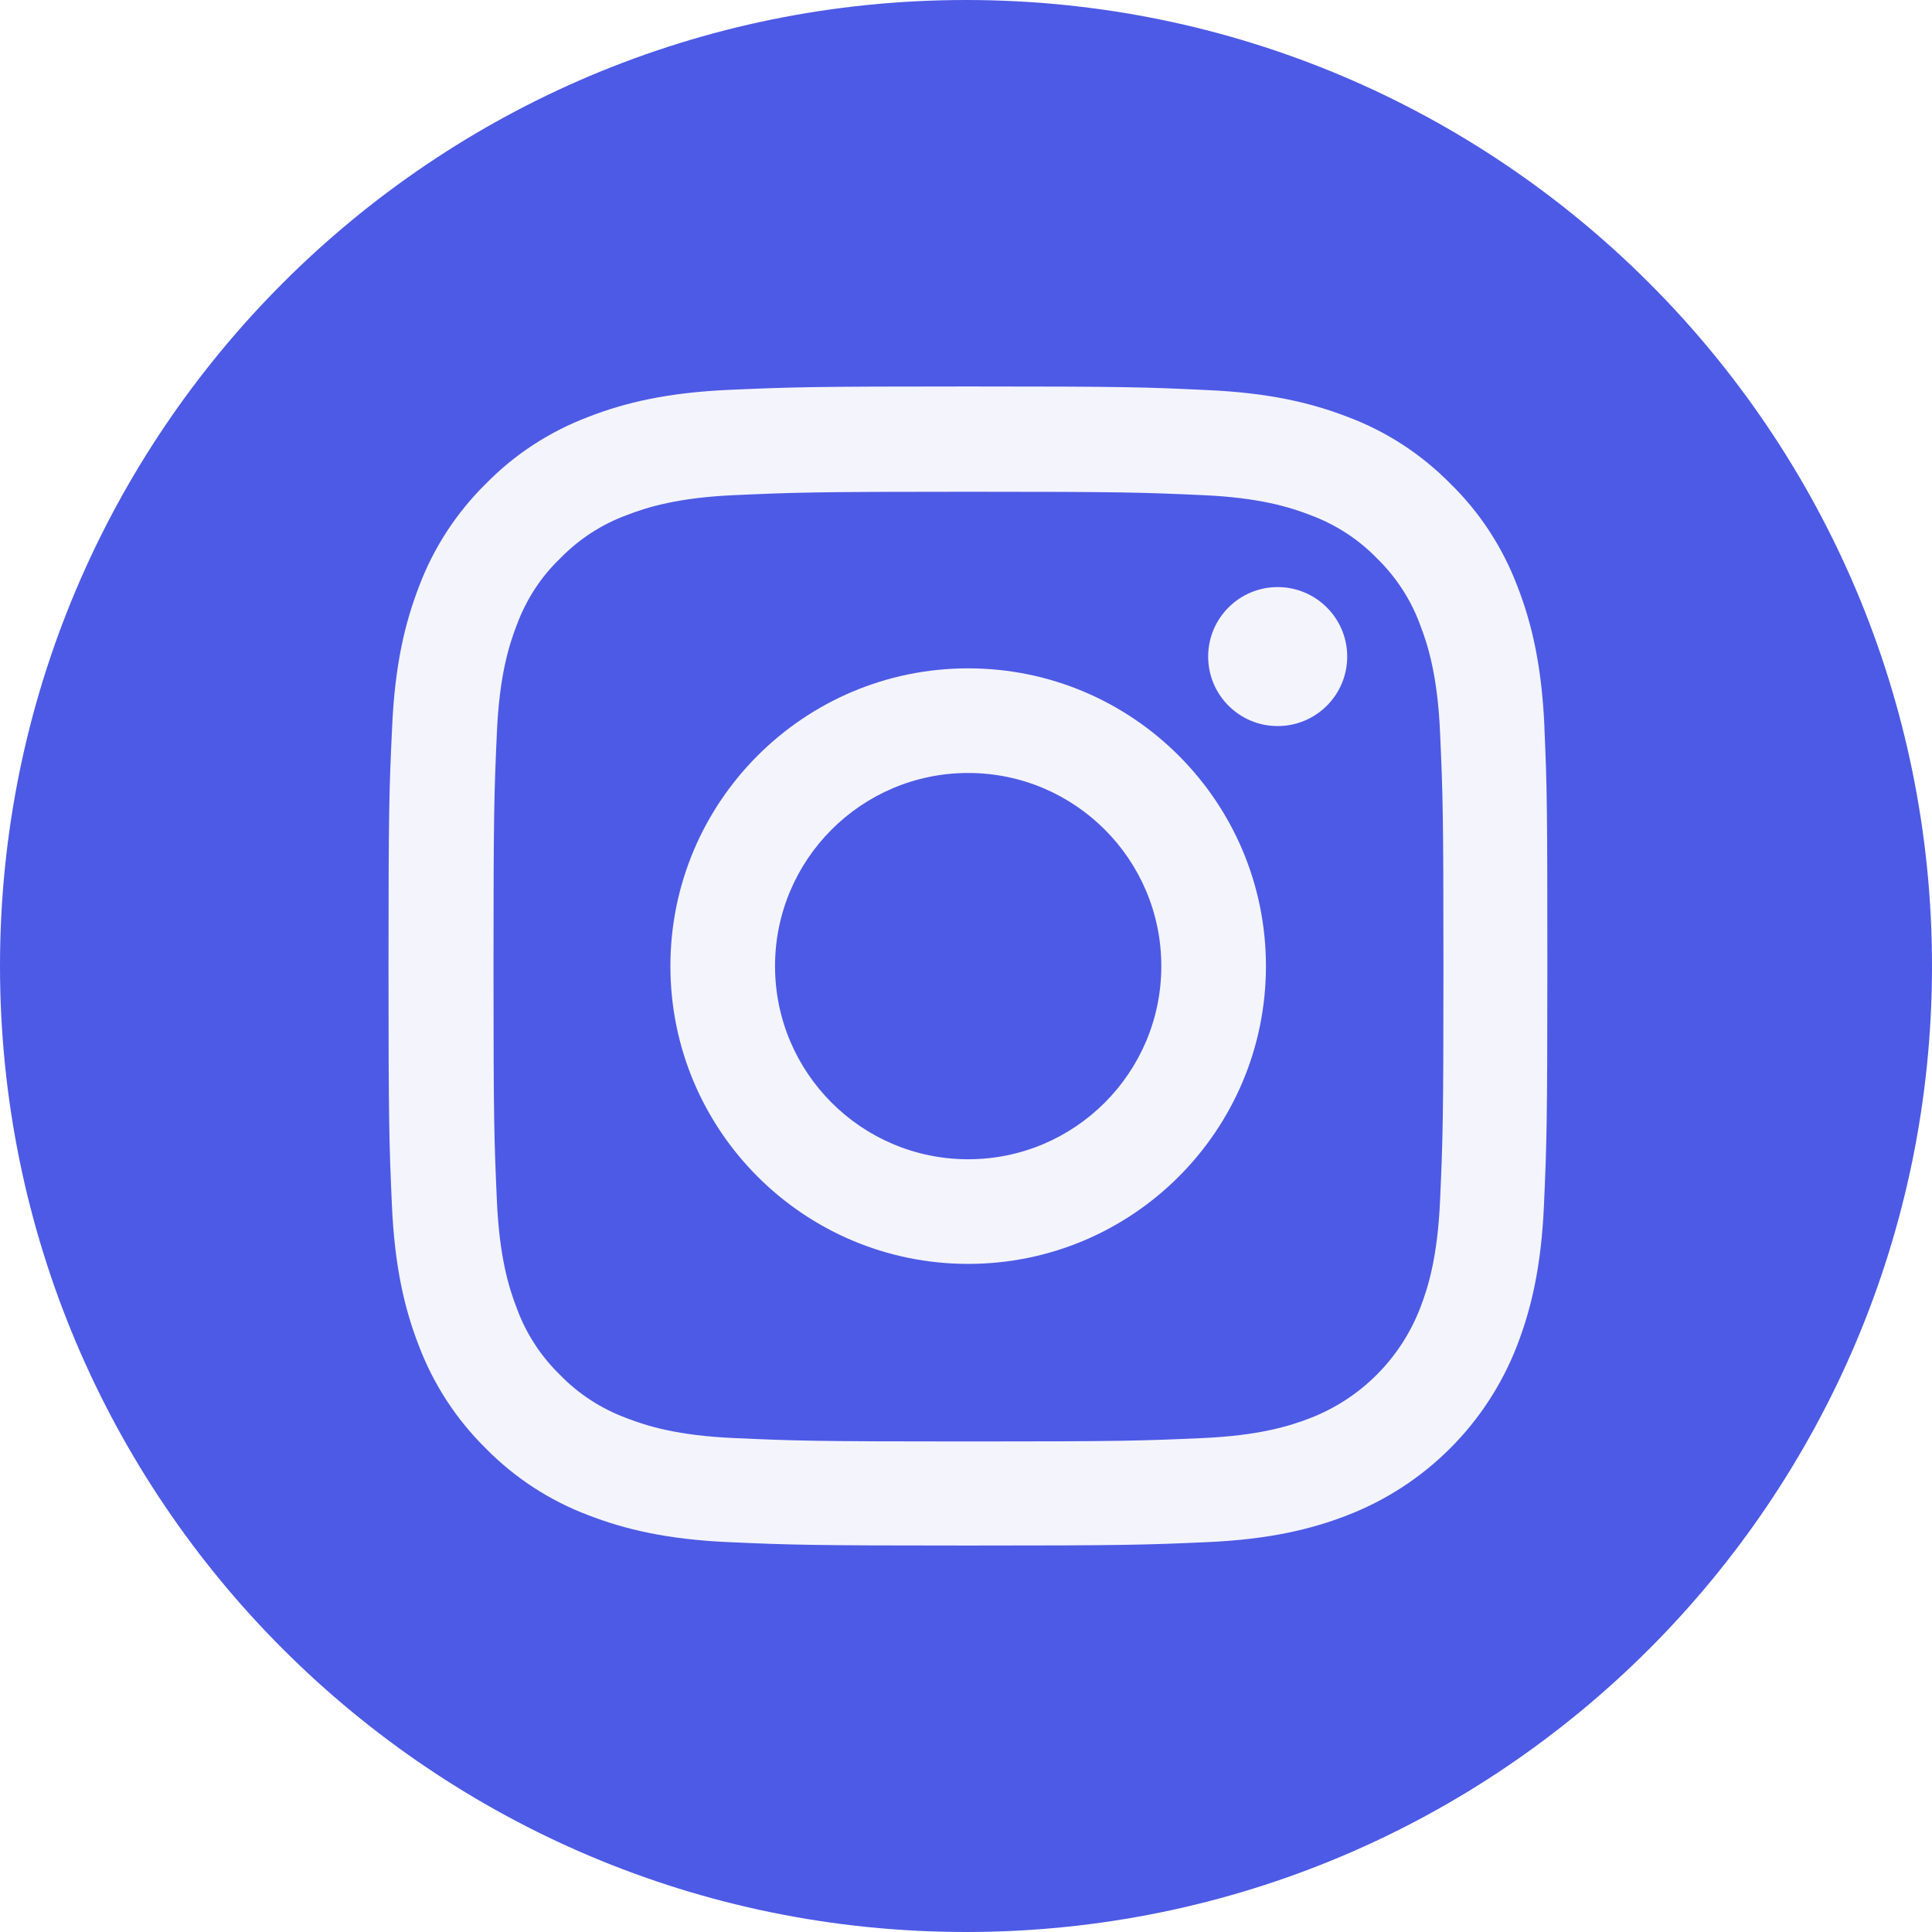
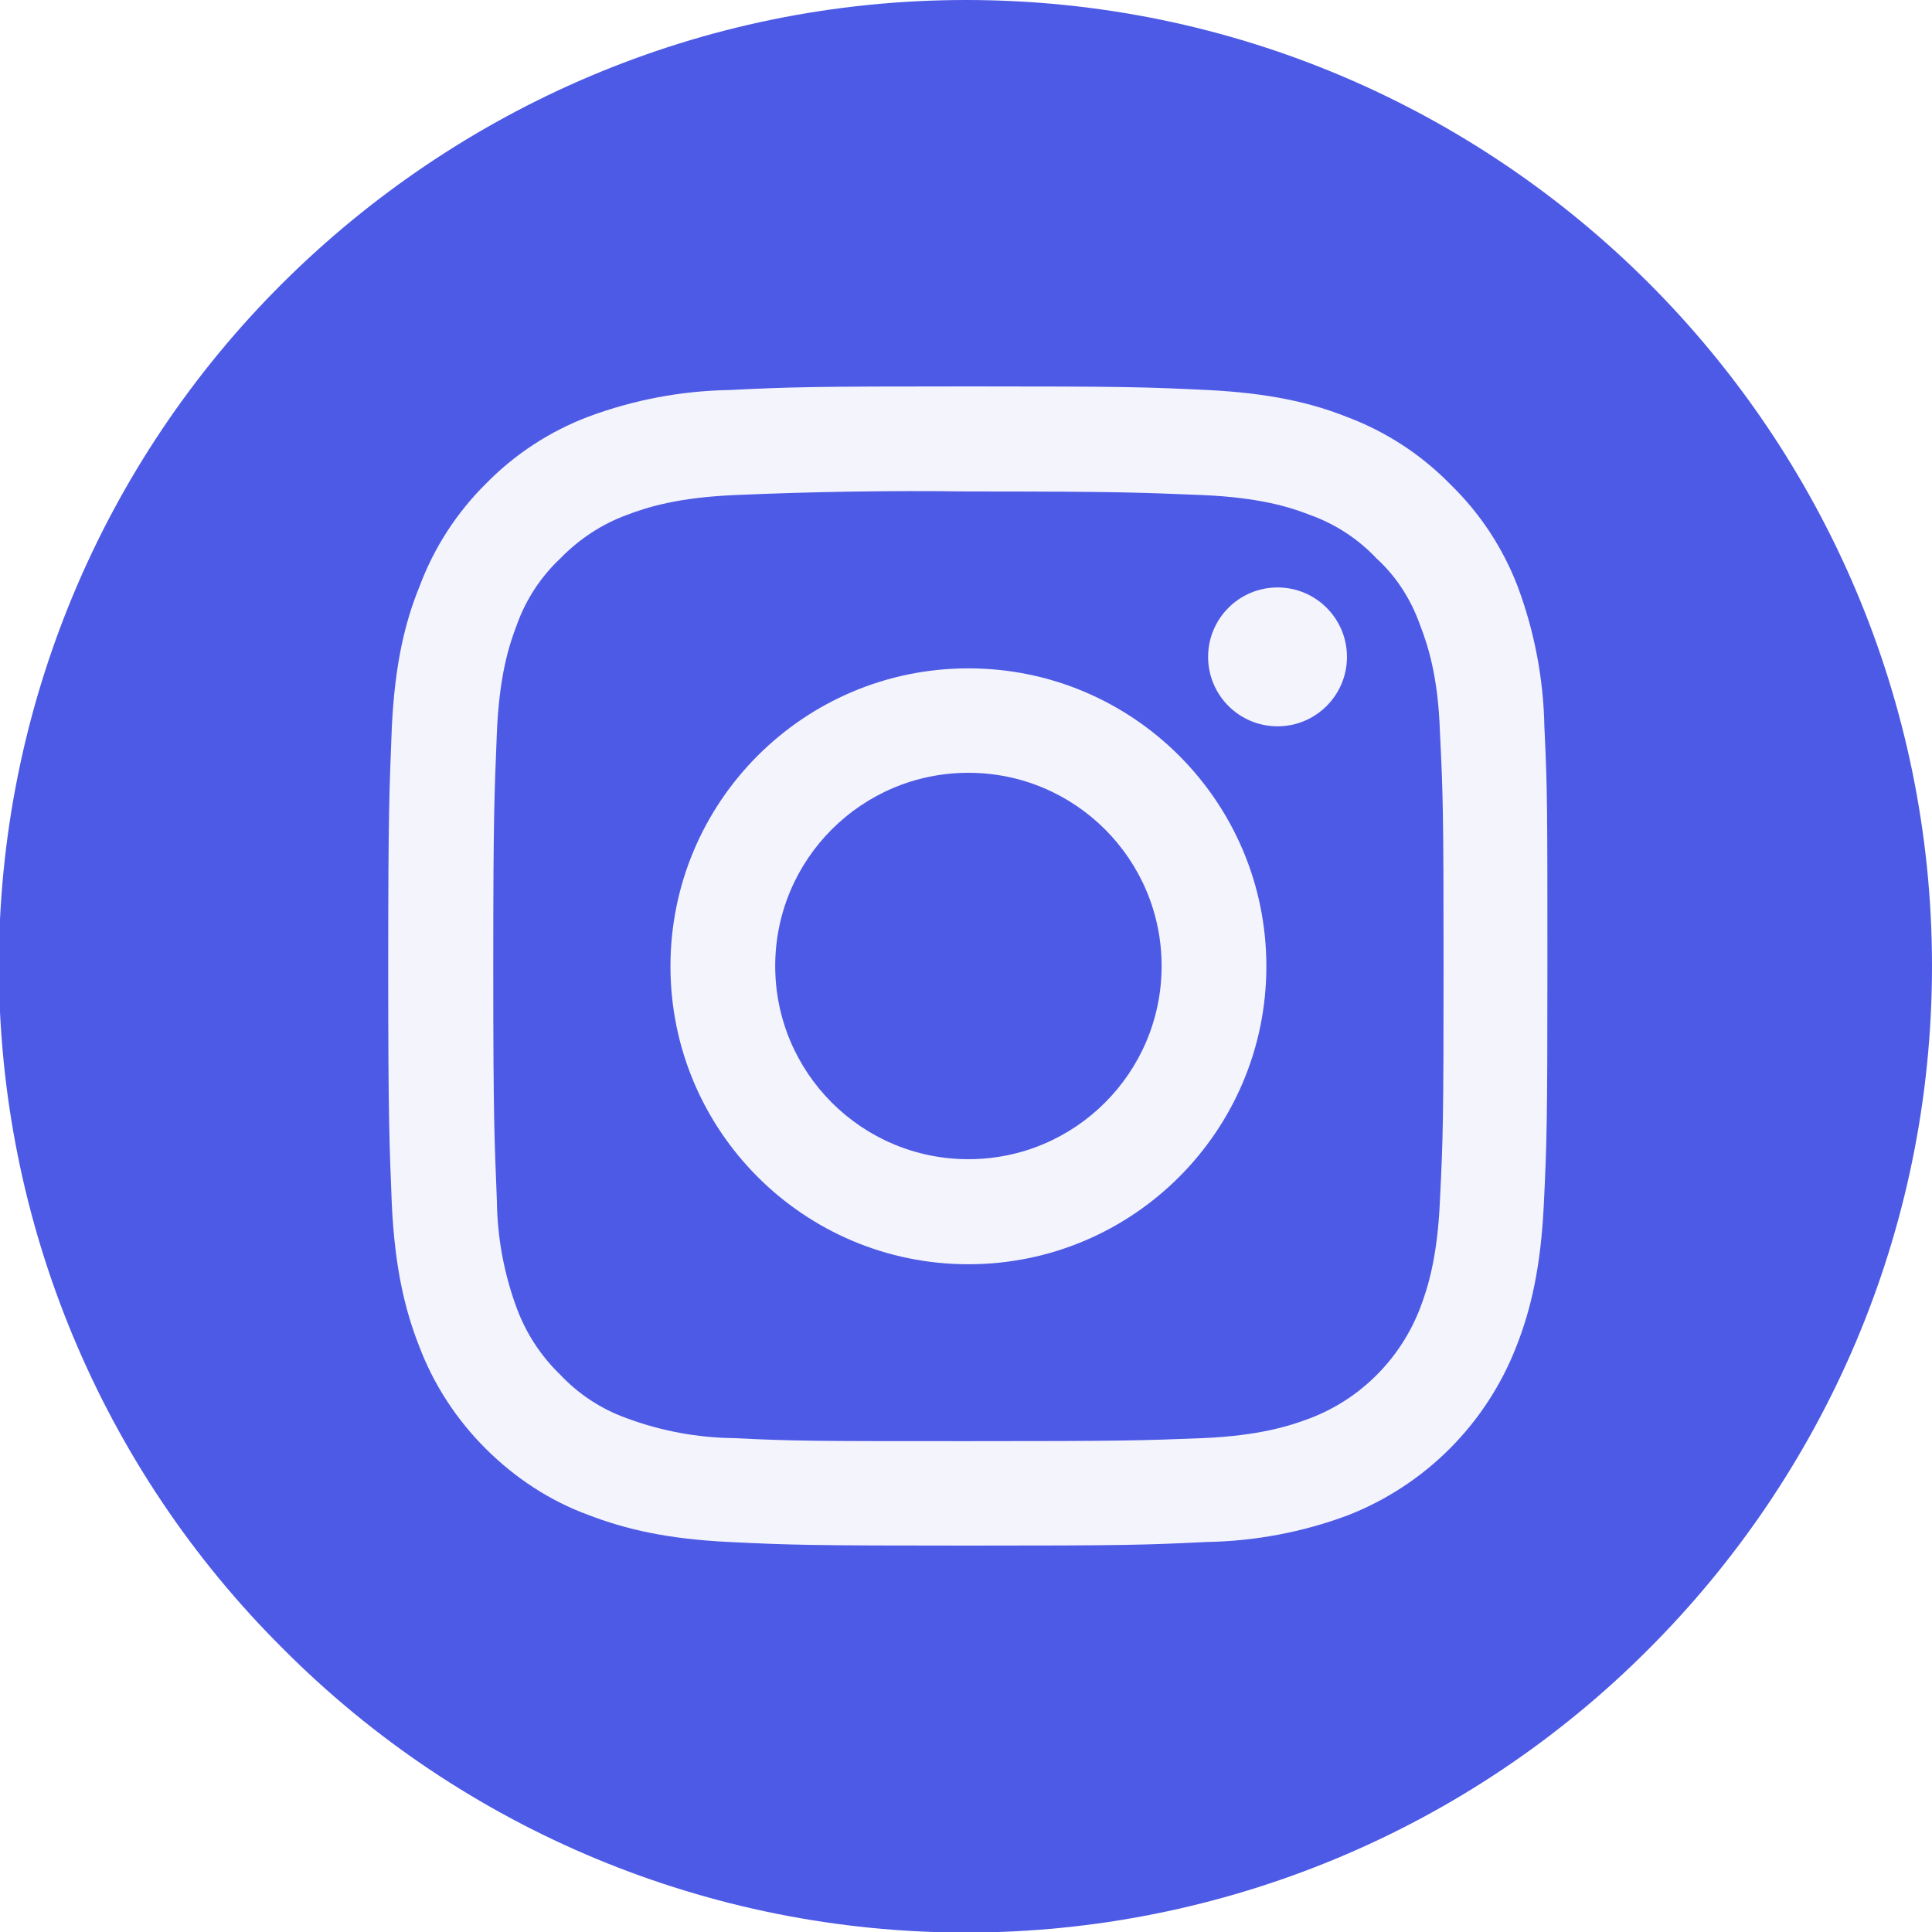
- <svg xmlns="http://www.w3.org/2000/svg" version="1.1" width="32" height="32" viewBox="0 0 32 32">
-   <path fill="#4d5ae5" d="M32 16c0 4.418-1.791 8.418-4.686 11.314s-6.895 4.686-11.314 4.686c-4.418 0-8.418-1.791-11.314-4.686s-4.686-6.895-4.686-11.314c0-4.418 1.791-8.418 4.686-11.314s6.895-4.686 11.314-4.686c4.418 0 8.418 1.791 11.314 4.686s4.686 6.895 4.686 11.314z" />
-   <path fill="#f4f4fd" d="M25.581 12.045c-0.045-1.020-0.21-1.722-0.446-2.329-0.244-0.645-0.619-1.223-1.11-1.703-0.48-0.488-1.061-0.867-1.699-1.106-0.611-0.236-1.309-0.401-2.329-0.446-1.028-0.049-1.354-0.060-3.961-0.060s-2.933 0.011-3.957 0.056c-1.020 0.045-1.722 0.21-2.329 0.446-0.645 0.244-1.223 0.619-1.703 1.11-0.488 0.48-0.866 1.061-1.106 1.699-0.236 0.611-0.401 1.309-0.446 2.329-0.049 1.028-0.060 1.354-0.060 3.961s0.011 2.933 0.056 3.957c0.045 1.020 0.21 1.722 0.446 2.329 0.244 0.645 0.623 1.223 1.11 1.703 0.48 0.488 1.061 0.866 1.699 1.106 0.611 0.236 1.309 0.401 2.329 0.446 1.024 0.045 1.35 0.056 3.957 0.056s2.933-0.011 3.957-0.056c1.020-0.045 1.722-0.21 2.329-0.446 1.29-0.499 2.31-1.519 2.809-2.809 0.236-0.611 0.401-1.309 0.446-2.329 0.045-1.024 0.056-1.35 0.056-3.957s-0.004-2.933-0.049-3.957zM23.852 19.884c-0.041 0.938-0.199 1.444-0.33 1.782-0.323 0.836-0.986 1.5-1.823 1.823-0.338 0.131-0.848 0.289-1.782 0.33-1.013 0.045-1.316 0.056-3.878 0.056s-2.869-0.011-3.878-0.056c-0.938-0.041-1.444-0.199-1.782-0.33-0.416-0.154-0.795-0.398-1.103-0.716-0.319-0.311-0.563-0.686-0.716-1.103-0.131-0.338-0.289-0.848-0.33-1.782-0.045-1.013-0.056-1.317-0.056-3.878s0.011-2.869 0.056-3.878c0.041-0.938 0.199-1.444 0.33-1.782 0.154-0.416 0.398-0.795 0.72-1.103 0.311-0.319 0.686-0.563 1.103-0.716 0.338-0.131 0.848-0.289 1.782-0.33 1.013-0.045 1.317-0.056 3.878-0.056 2.566 0 2.869 0.011 3.878 0.056 0.938 0.041 1.444 0.199 1.782 0.33 0.416 0.154 0.795 0.398 1.103 0.716 0.319 0.311 0.563 0.686 0.716 1.103 0.131 0.338 0.289 0.848 0.33 1.782 0.045 1.013 0.056 1.316 0.056 3.878s-0.011 2.862-0.056 3.875z" />
-   <path fill="#f4f4fd" d="M16.036 11.070c-2.723 0-4.932 2.209-4.932 4.932s2.209 4.932 4.932 4.932c2.723 0 4.932-2.209 4.932-4.932s-2.209-4.932-4.932-4.932zM16.036 19.201c-1.766 0-3.199-1.433-3.199-3.199s1.433-3.199 3.199-3.199c1.767 0 3.199 1.433 3.199 3.199s-1.433 3.199-3.199 3.199z" />
-   <path fill="#f4f4fd" d="M22.314 10.875c0 0.636-0.516 1.151-1.152 1.151s-1.151-0.516-1.151-1.151c0-0.636 0.516-1.151 1.151-1.151s1.152 0.515 1.152 1.151z" />
+ <svg xmlns="http://www.w3.org/2000/svg" width="32" height="32">
+   <path fill="#4d5ae5" d="M32 16c0 4.42-1.8 8.42-4.69 11.31a15.96 15.96 0 0 1-22.62 0 15.95 15.95 0 0 1 0-22.63C7.59 1.8 11.59 0 16 0c4.42 0 8.42 1.8 11.31 4.69S32 11.59 32 16z" />
+   <path fill="#f4f4fd" d="M25.58 12.04a7.02 7.02 0 0 0-.44-2.32 4.7 4.7 0 0 0-1.12-1.7 4.7 4.7 0 0 0-1.7-1.11c-.6-.24-1.3-.4-2.32-.45-1.03-.05-1.36-.06-3.96-.06s-2.94.01-3.96.06a7.02 7.02 0 0 0-2.33.44 4.7 4.7 0 0 0-1.7 1.11 4.71 4.71 0 0 0-1.1 1.7c-.25.61-.41 1.31-.46 2.33-.04 1.03-.06 1.36-.06 3.96s.02 2.93.06 3.96c.05 1.02.21 1.72.45 2.33.24.64.62 1.22 1.1 1.7.49.49 1.07.87 1.7 1.1.62.24 1.31.4 2.33.45 1.03.05 1.35.06 3.96.06s2.93-.01 3.96-.06a7.02 7.02 0 0 0 2.33-.44 4.91 4.91 0 0 0 2.8-2.81c.24-.61.4-1.31.45-2.33.05-1.03.06-1.35.06-3.96s0-2.93-.05-3.96zm-1.73 7.84c-.04.94-.2 1.45-.33 1.79-.32.83-.98 1.5-1.82 1.82-.34.13-.85.29-1.78.33-1.02.04-1.32.05-3.88.05s-2.87 0-3.88-.05a5.27 5.27 0 0 1-1.78-.33c-.42-.15-.8-.4-1.1-.72a2.96 2.96 0 0 1-.72-1.1 5.29 5.29 0 0 1-.33-1.78c-.04-1.02-.06-1.32-.06-3.88s.02-2.87.06-3.88c.04-.94.2-1.44.33-1.78.15-.42.4-.8.72-1.1.31-.32.69-.57 1.1-.72.34-.13.85-.29 1.79-.33a67.8 67.8 0 0 1 3.87-.06c2.57 0 2.87.02 3.88.06.94.04 1.45.2 1.78.33.42.15.8.4 1.1.72.33.3.57.68.72 1.1.13.34.3.85.33 1.78.05 1.01.06 1.32.06 3.88s-.01 2.86-.06 3.87z" />
+   <path fill="#f4f4fd" d="M16.04 11.07a4.93 4.93 0 1 0 0 9.87 4.93 4.93 0 0 0 0-9.87zm0 8.13a3.2 3.2 0 1 1 0-6.4 3.2 3.2 0 0 1 0 6.4zM22.31 10.88a1.15 1.15 0 1 1-2.3 0 1.15 1.15 0 0 1 2.3 0z" />
</svg>
